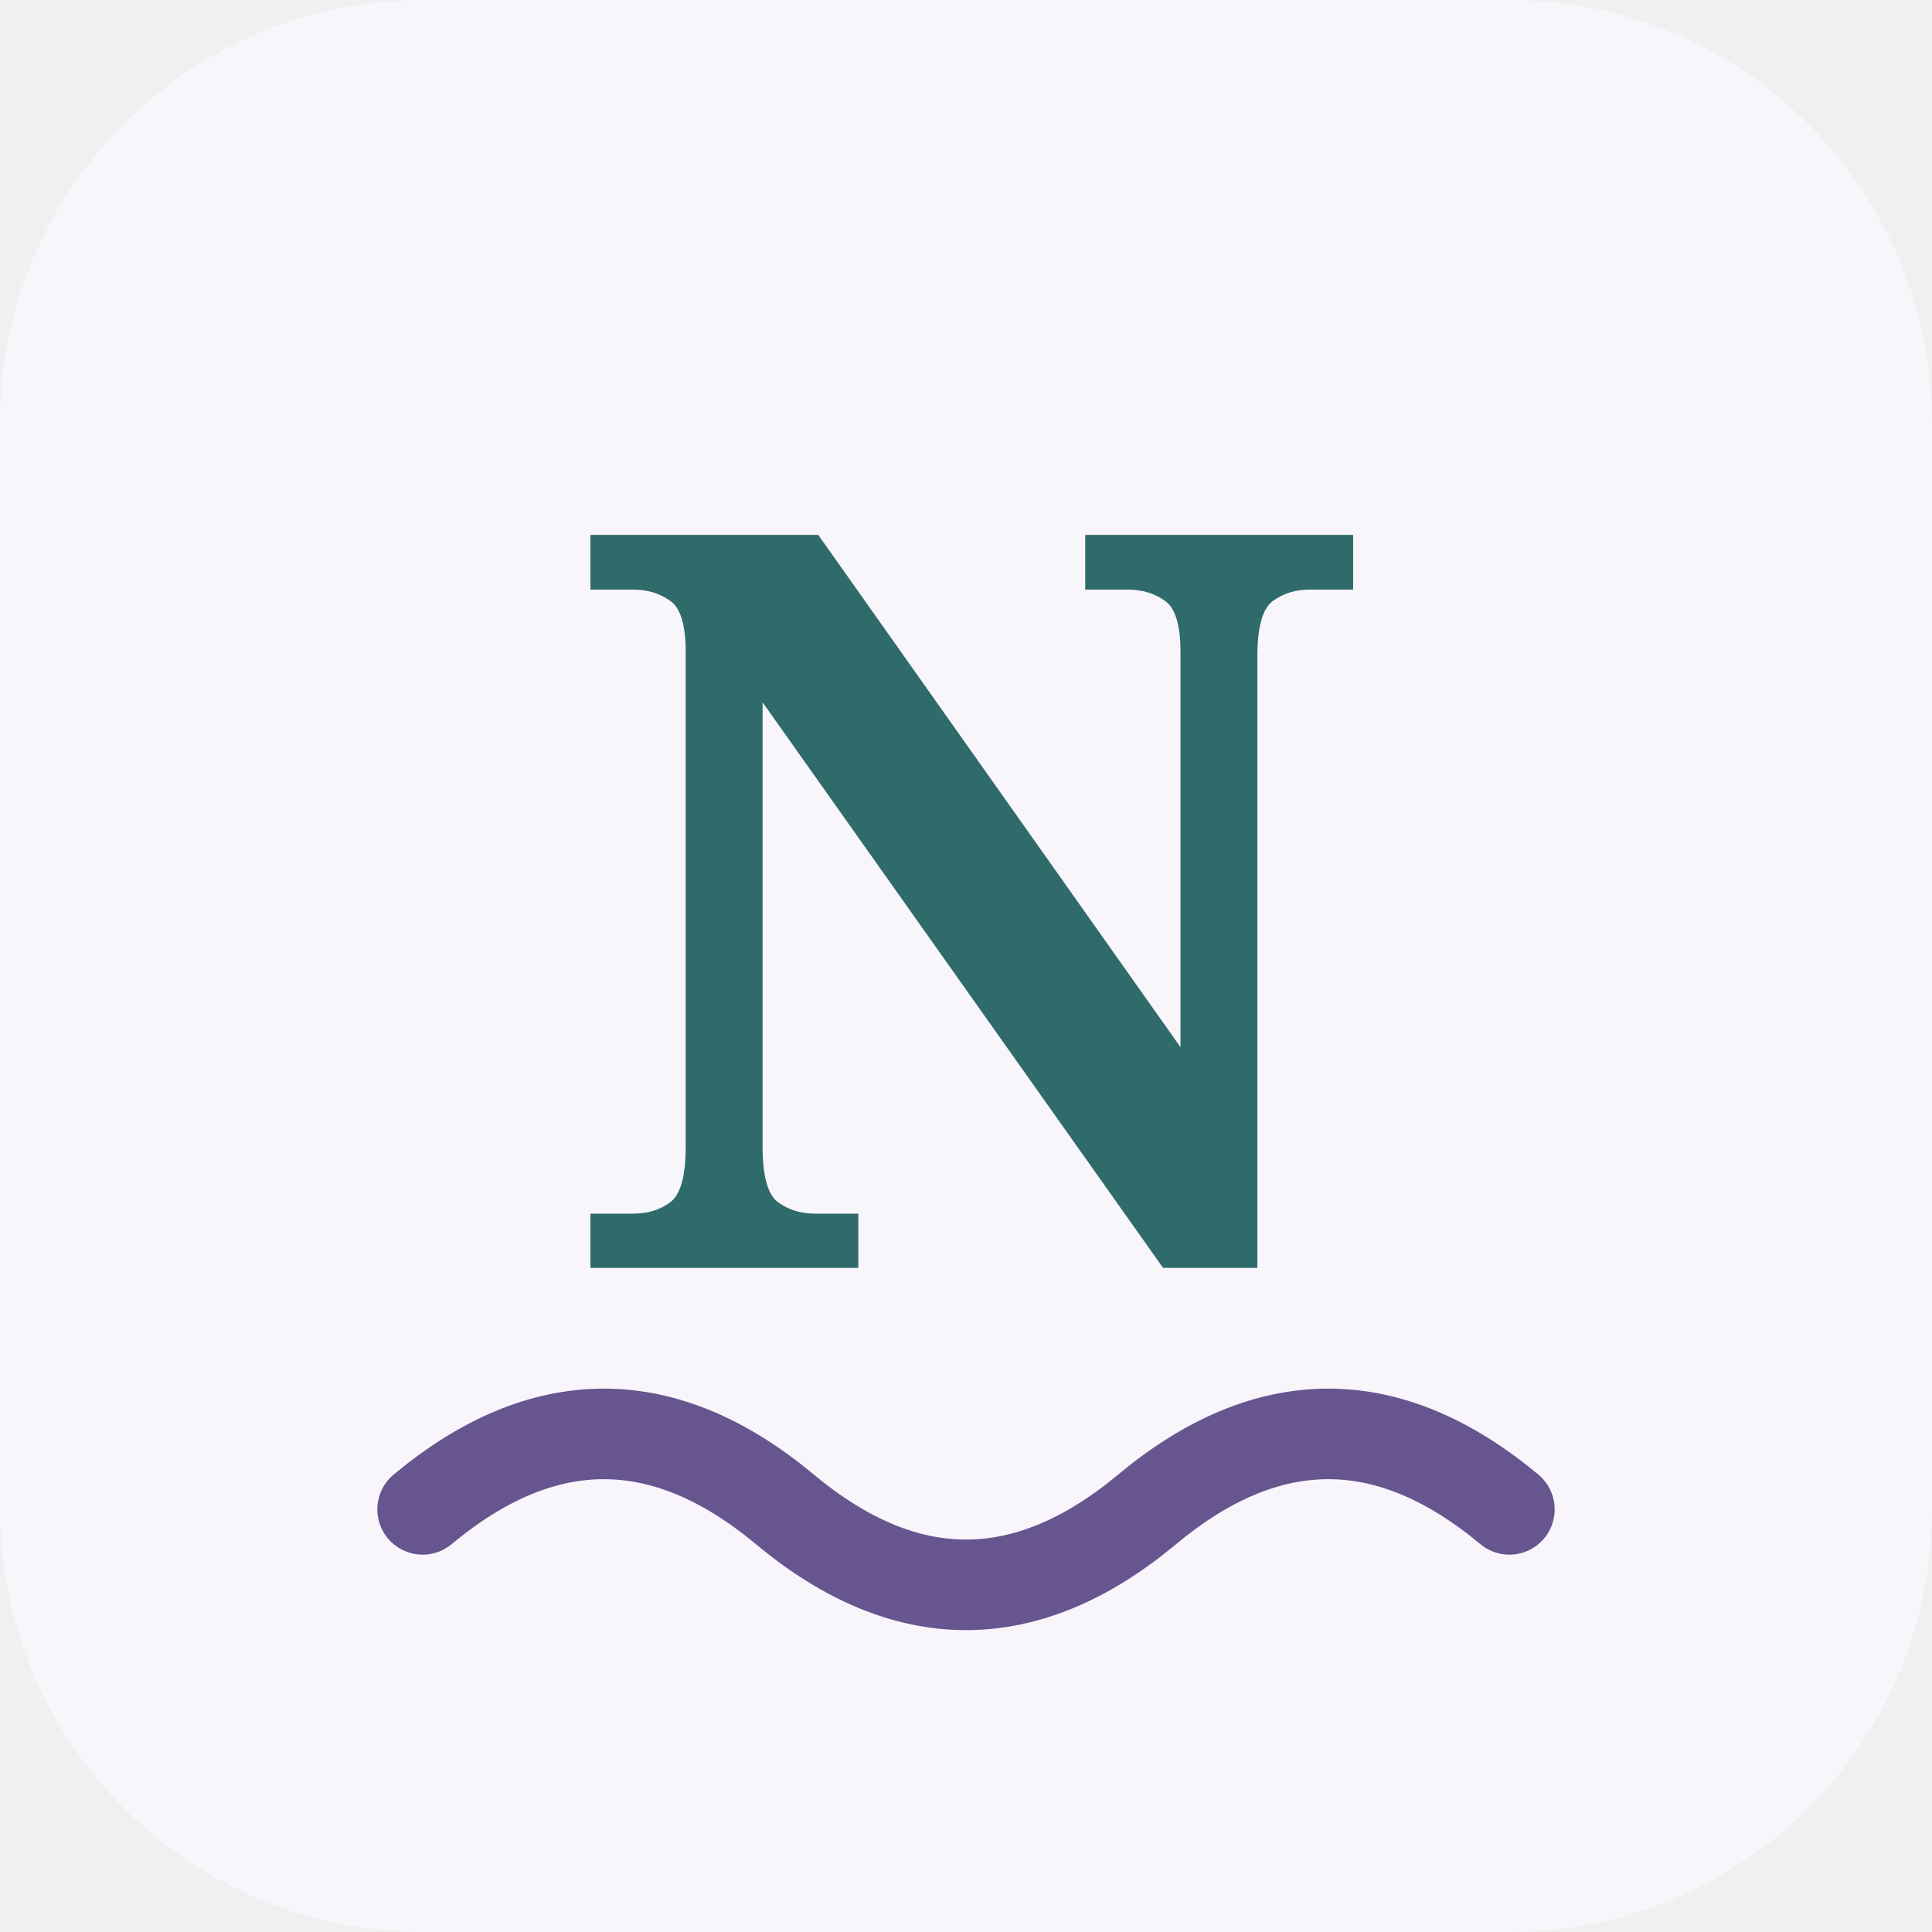
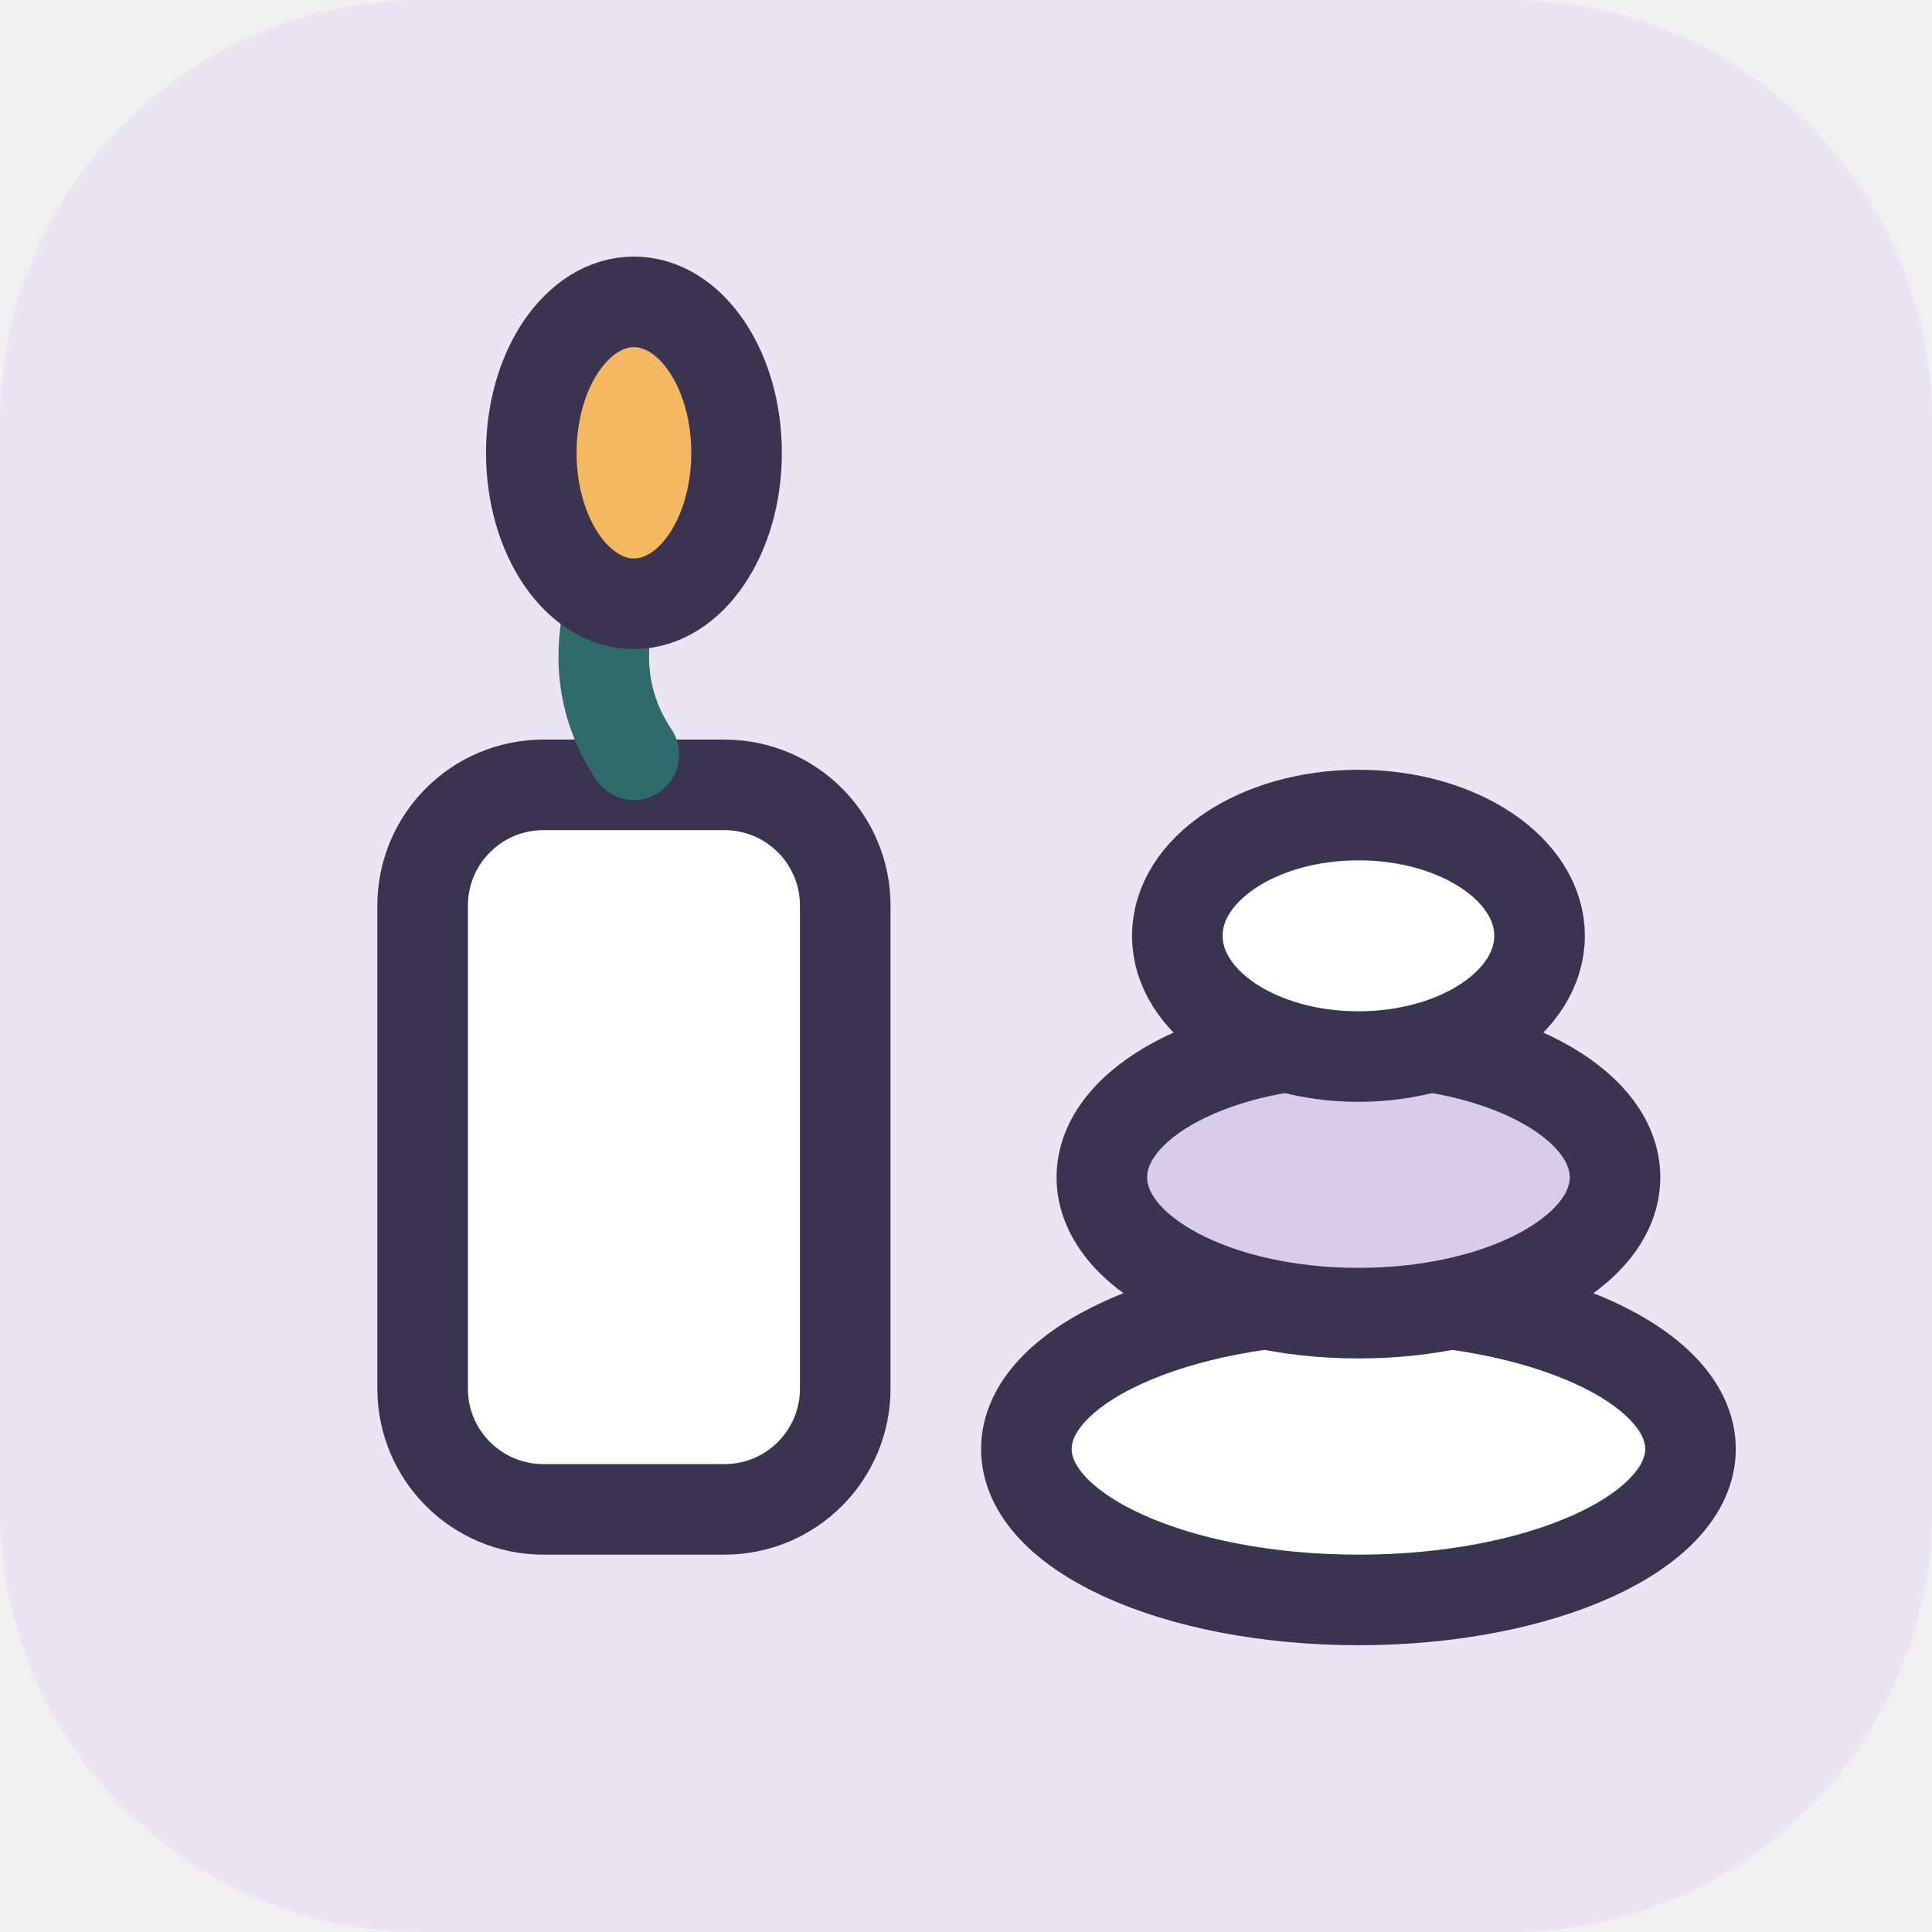
<svg xmlns="http://www.w3.org/2000/svg" viewBox="0 0 64 64">
-   <rect width="64" height="64" rx="14" fill="#F8F5FB" />
-   <text x="32" y="42" font-family="Georgia, serif" font-size="34" font-weight="bold" fill="#2F6B6A" text-anchor="middle">N</text>
-   <path d="M14 50 q 6 -5 12 0 t 12 0 t 12 0" stroke="#66558F" stroke-width="3" fill="none" stroke-linecap="round" />
+   <rect width="64" height="64" rx="14" fill="#EAE4F3" />
+   <g stroke="#3B3450" stroke-width="3" stroke-linecap="round" stroke-linejoin="round">
+     <rect x="14" y="26" width="14" height="24" rx="4" fill="#fff" />
+     <path d="M21 18 q -2 4 0 7" stroke="#2F6B6A" fill="none" />
+     <ellipse cx="21" cy="15" rx="3.4" ry="5" fill="#F4B860" stroke="#3B3450" />
+     <ellipse cx="45" cy="48" rx="11" ry="5" fill="#fff" />
+     <ellipse cx="45" cy="39" rx="8.5" ry="4.5" fill="#D8CCE9" />
+     <ellipse cx="45" cy="31" rx="6" ry="4" fill="#fff" />
+   </g>
</svg>
